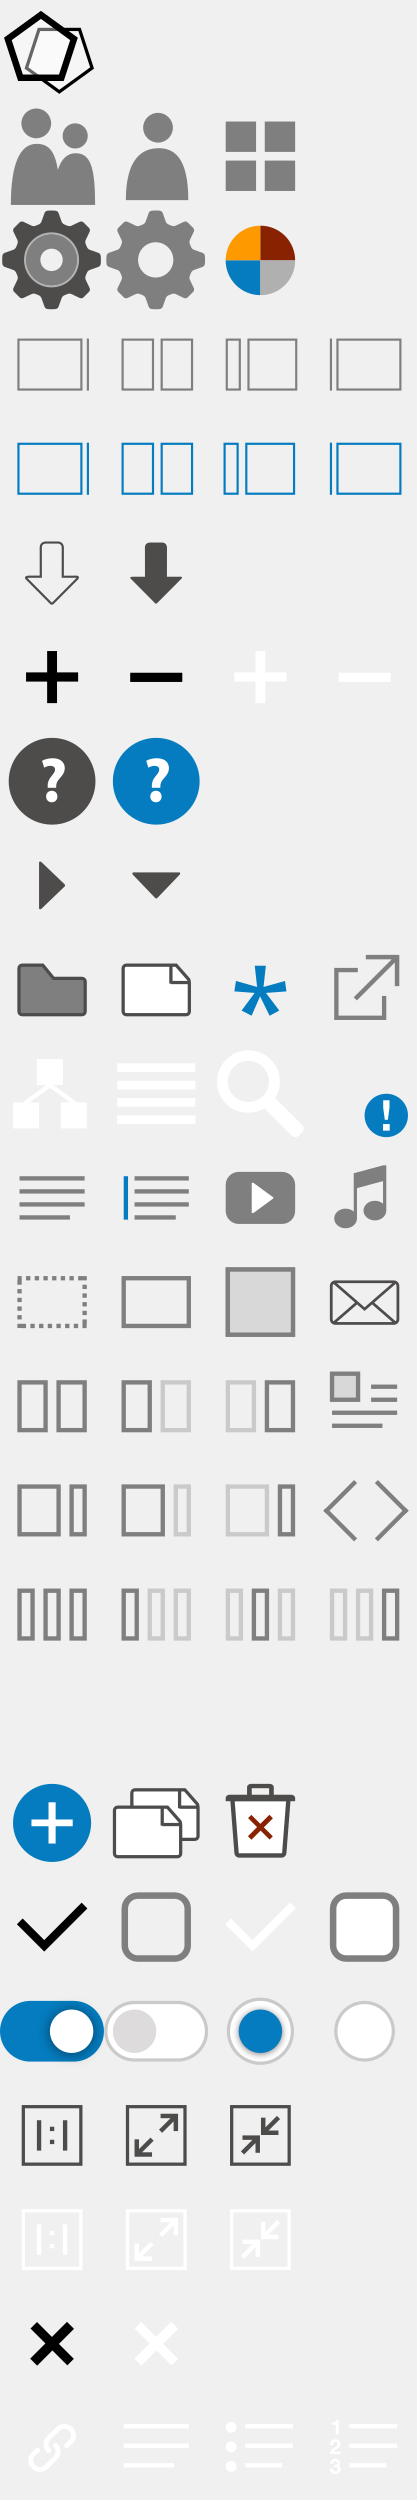
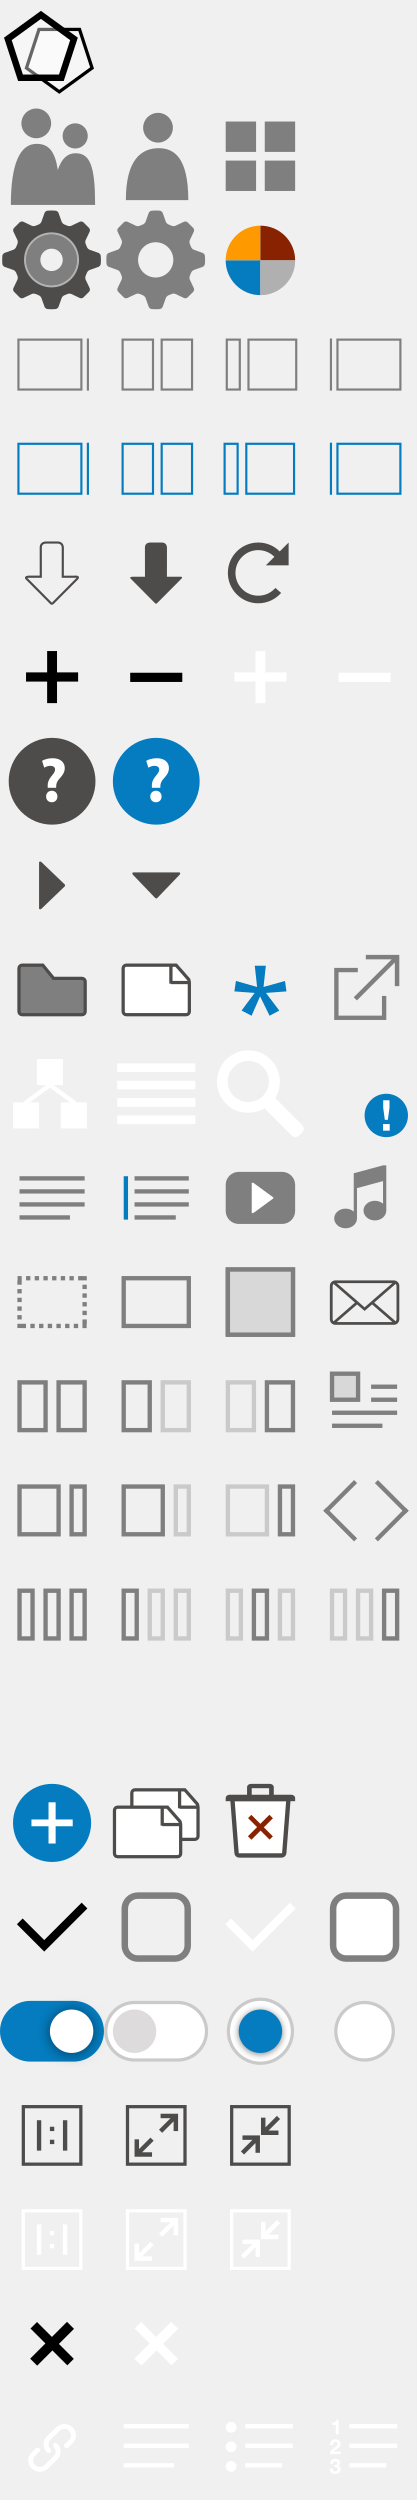
<svg xmlns="http://www.w3.org/2000/svg" xmlns:xlink="http://www.w3.org/1999/xlink" width="192" height="1152" viewBox="0 0 192 1152">
  <defs>
    <circle id="icon_sprite-b" cx="16" cy="16" r="16" />
    <rect id="icon_sprite-a" width="32" height="24" x="8" y="12" />
    <mask id="icon_sprite-d" width="32" height="24" x="0" y="0" fill="#fff">
      <use xlink:href="#icon_sprite-a" />
    </mask>
    <circle id="icon_sprite-f" cx="33" cy="24" r="10" />
    <filter id="icon_sprite-e" width="192.5%" height="192.5%" x="-46.2%" y="-43.8%" filterUnits="objectBoundingBox">
      <feOffset dy=".5" in="SourceAlpha" result="shadowOffsetOuter1" />
      <feGaussianBlur in="shadowOffsetOuter1" result="shadowBlurOuter1" stdDeviation="3" />
      <feColorMatrix in="shadowBlurOuter1" values="0 0 0 0 0   0 0 0 0 0   0 0 0 0 0  0 0 0 0.5 0" />
    </filter>
    <circle id="icon_sprite-h" cx="24" cy="24" r="10" />
    <filter id="icon_sprite-g" width="147.5%" height="147.5%" x="-23.8%" y="-21.2%" filterUnits="objectBoundingBox">
      <feOffset dy=".5" in="SourceAlpha" result="shadowOffsetOuter1" />
      <feGaussianBlur in="shadowOffsetOuter1" result="shadowBlurOuter1" stdDeviation="1.5" />
      <feColorMatrix in="shadowBlurOuter1" values="0 0 0 0 0   0 0 0 0 0   0 0 0 0 0  0 0 0 0.5 0" />
    </filter>
  </defs>
  <g fill="none" fill-rule="evenodd">
    <g fill="#7F7F7F" fill-rule="nonzero" transform="translate(96 48)">
      <polygon points="22 22 8 22 8 8 22 8" />
      <polygon points="22 40 8 40 8 26 22 26" />
      <polygon points="40 22 26 22 26 8 40 8" />
      <polygon points="40 40 26 40 26 26 40 26" />
    </g>
    <path fill="#7F7F7F" fill-rule="nonzero" d="M34.647,20.432 C37.853,20.432 40.45,17.833 40.45,14.628 C40.45,11.424 37.853,8.825 34.647,8.825 C31.443,8.825 28.845,11.424 28.845,14.628 C28.844,17.833 31.443,20.432 34.647,20.432 Z M24.735,46.423 L5,46.423 C5,27.568 9.143,18.283 16.857,18.283 C22.174,18.283 25.251,21.27 26.65,30.285 C28.318,25.152 31.054,22.608 34.768,22.608 C41.297,22.608 43.836,27.927 43.837,46.423 L24.735,46.423 Z M16.713,15.712 C12.927,15.712 9.857,12.643 9.857,8.856 C9.857,5.07 12.927,2 16.713,2 C20.5,2 23.569,5.07 23.569,8.856 C23.569,12.643 20.5,15.712 16.713,15.712 Z" transform="translate(0 48)" />
    <path fill="#7F7F7F" fill-rule="nonzero" d="M24.811,17.712 C28.598,17.712 31.667,14.643 31.667,10.856 C31.667,7.07 28.598,4 24.811,4 C21.025,4 17.955,7.07 17.955,10.856 C17.955,14.643 21.025,17.712 24.811,17.712 Z M25.112,20.283 C17.283,20.283 10,25.362 10,44.217 L38.765,44.217 C38.765,24.609 32.245,20.283 25.112,20.283 Z" transform="translate(48 48)" />
    <g transform="translate(0 96)">
      <path fill="#4E4C4B" fill-rule="nonzero" d="M45.369,26.977 C45.888,26.793 46.356,26.194 46.41,25.647 C46.41,25.647 46.501,24.731 46.501,23.751 C46.501,22.771 46.41,21.855 46.41,21.855 C46.356,21.308 45.888,20.709 45.369,20.525 L41.331,19.088 C40.812,18.904 40.238,18.329 40.055,17.811 L39.479,16.418 C39.243,15.921 39.244,15.108 39.48,14.611 L41.318,10.745 C41.554,10.248 41.45,9.504 41.086,9.091 L38.41,6.415 C37.997,6.051 37.253,5.947 36.756,6.183 L32.89,8.021 C32.393,8.257 31.58,8.258 31.083,8.022 L29.689,7.446 C29.171,7.262 28.596,6.688 28.412,6.17 L26.975,2.131 C26.791,1.612 26.192,1.144 25.645,1.09 C25.645,1.09 24.73,1 23.75,1 C22.77,1 21.855,1.09 21.855,1.09 C21.308,1.144 20.709,1.612 20.525,2.131 L19.088,6.17 C18.904,6.689 18.329,7.263 17.811,7.447 L16.417,8.022 C15.92,8.258 15.107,8.257 14.61,8.021 L10.744,6.183 C10.247,5.947 9.503,6.051 9.09,6.415 L6.414,9.091 C6.05,9.504 5.946,10.248 6.182,10.745 L8.02,14.611 C8.256,15.108 8.257,15.921 8.021,16.418 L7.446,17.812 C7.262,18.33 6.688,18.905 6.169,19.089 L2.131,20.525 C1.612,20.709 1.144,21.308 1.09,21.855 C1.09,21.855 1,22.771 1,23.751 C1,24.731 1.09,25.647 1.09,25.647 C1.144,26.194 1.612,26.793 2.131,26.977 L6.169,28.413 C6.688,28.597 7.262,29.172 7.446,29.69 L8.021,31.084 C8.257,31.581 8.256,32.394 8.02,32.891 L6.182,36.757 C5.946,37.254 6.05,37.998 6.414,38.411 L9.09,41.087 C9.503,41.451 10.247,41.555 10.744,41.319 L14.61,39.481 C15.107,39.245 15.92,39.244 16.417,39.48 L17.811,40.055 C18.329,40.239 18.904,40.813 19.088,41.332 L20.525,45.371 C20.709,45.89 21.308,46.358 21.855,46.412 C21.855,46.412 22.77,46.502 23.75,46.502 C24.73,46.502 25.645,46.412 25.645,46.412 C26.192,46.358 26.791,45.89 26.975,45.371 L28.412,41.332 C28.596,40.813 29.171,40.239 29.689,40.055 L31.083,39.48 C31.58,39.244 32.393,39.245 32.89,39.481 L36.756,41.319 C37.253,41.555 37.997,41.451 38.41,41.087 L41.086,38.411 C41.45,37.998 41.554,37.254 41.318,36.757 L39.48,32.891 C39.244,32.394 39.243,31.581 39.479,31.084 L40.054,29.691 C40.238,29.173 40.812,28.598 41.331,28.414 L45.369,26.977 Z M23.751,30.001 C20.3,30.001 17.501,27.203 17.501,23.751 C17.501,20.299 20.299,17.501 23.751,17.501 C27.203,17.501 30.001,20.299 30.001,23.751 C30.001,27.203 27.203,30.001 23.751,30.001 Z" />
      <path fill="#7F7F7F" fill-rule="nonzero" d="M23.751,12.088 C17.31,12.088 12.088,17.31 12.088,23.751 C12.088,30.192 17.31,35.414 23.751,35.414 C30.192,35.414 35.413,30.192 35.413,23.751 C35.413,17.31 30.191,12.088 23.751,12.088 Z M23.751,28.918 C20.898,28.918 18.584,26.605 18.584,23.751 C18.584,20.897 20.897,18.584 23.751,18.584 C26.605,18.584 28.918,20.897 28.918,23.751 C28.918,26.605 26.605,28.918 23.751,28.918 Z" />
      <circle cx="23.751" cy="23.751" r="12.186" stroke="#B2B2B2" />
    </g>
    <path fill="#7F7F7F" fill-rule="nonzero" d="M45.369,26.977 C45.888,26.793 46.356,26.194 46.41,25.647 C46.41,25.647 46.501,24.731 46.501,23.751 C46.501,22.771 46.41,21.855 46.41,21.855 C46.356,21.308 45.888,20.709 45.369,20.525 L41.331,19.088 C40.812,18.904 40.238,18.329 40.055,17.811 L39.479,16.418 C39.243,15.921 39.244,15.108 39.48,14.611 L41.318,10.745 C41.554,10.248 41.45,9.504 41.086,9.091 L38.41,6.415 C37.997,6.051 37.253,5.947 36.756,6.183 L32.89,8.021 C32.393,8.257 31.58,8.258 31.083,8.022 L29.689,7.446 C29.171,7.262 28.596,6.688 28.412,6.17 L26.975,2.131 C26.791,1.612 26.192,1.144 25.645,1.09 C25.645,1.09 24.73,1 23.75,1 C22.77,1 21.855,1.09 21.855,1.09 C21.308,1.144 20.709,1.612 20.525,2.131 L19.088,6.17 C18.904,6.689 18.329,7.263 17.811,7.447 L16.417,8.022 C15.92,8.258 15.107,8.257 14.61,8.021 L10.744,6.183 C10.247,5.947 9.503,6.051 9.09,6.415 L6.414,9.091 C6.05,9.504 5.946,10.248 6.182,10.745 L8.02,14.611 C8.256,15.108 8.257,15.921 8.021,16.418 L7.446,17.812 C7.262,18.33 6.688,18.905 6.169,19.089 L2.131,20.525 C1.612,20.709 1.144,21.308 1.09,21.855 C1.09,21.855 1,22.771 1,23.751 C1,24.731 1.09,25.647 1.09,25.647 C1.144,26.194 1.612,26.793 2.131,26.977 L6.169,28.413 C6.688,28.597 7.262,29.172 7.446,29.69 L8.021,31.084 C8.257,31.581 8.256,32.394 8.02,32.891 L6.182,36.757 C5.946,37.254 6.05,37.998 6.414,38.411 L9.09,41.087 C9.503,41.451 10.247,41.555 10.744,41.319 L14.61,39.481 C15.107,39.245 15.92,39.244 16.417,39.48 L17.811,40.055 C18.329,40.239 18.904,40.813 19.088,41.332 L20.525,45.371 C20.709,45.89 21.308,46.358 21.855,46.412 C21.855,46.412 22.77,46.502 23.75,46.502 C24.73,46.502 25.645,46.412 25.645,46.412 C26.192,46.358 26.791,45.89 26.975,45.371 L28.412,41.332 C28.596,40.813 29.171,40.239 29.689,40.055 L31.083,39.48 C31.58,39.244 32.393,39.245 32.89,39.481 L36.756,41.319 C37.253,41.555 37.997,41.451 38.41,41.087 L41.086,38.411 C41.45,37.998 41.554,37.254 41.318,36.757 L39.48,32.891 C39.244,32.394 39.243,31.581 39.479,31.084 L40.054,29.691 C40.238,29.173 40.812,28.598 41.331,28.414 L45.369,26.977 Z M23.75,31.876 C19.263,31.876 15.625,28.239 15.625,23.751 C15.625,19.264 19.262,15.626 23.75,15.626 C28.237,15.626 31.875,19.264 31.875,23.751 C31.875,28.239 28.238,31.876 23.75,31.876 Z" transform="translate(48 96)" />
    <g transform="translate(104 104)">
      <mask id="icon_sprite-c" fill="#fff">
        <use xlink:href="#icon_sprite-b" />
      </mask>
      <use fill="#D8D8D8" xlink:href="#icon_sprite-b" />
      <g mask="url(#icon_sprite-c)">
        <g transform="translate(-8 -8)">
          <polygon fill="#F90" points="0 0 24 0 24 24 0 24" />
          <polygon fill="#047CBF" points="0 24 24 24 24 48 0 48" />
          <polygon fill="#820" points="24 0 48 0 48 24 24 24" />
          <polygon fill="#B0B0B0" points="24 24 48 24 48 48 24 48" />
        </g>
      </g>
    </g>
    <g fill="#7F7F7F" transform="translate(8 156)">
      <polygon fill-rule="nonzero" points="32 0 33 0 33 24 32 24" />
      <path fill-rule="nonzero" d="M29,1 L29,23 L1,23 L1,1 L29,1 L29,1 Z M30,0 L0,0 L0,24 L30,24 L30,0 L30,0 Z" />
    </g>
    <g fill="#7F7F7F" transform="translate(56 156)">
      <path fill-rule="nonzero" d="M14 1L14 23 1 23 1 1 14 1 14 1zM15 0L0 0 0 24 15 24 15 0 15 0zM32 1L32 23 19 23 19 1 32 1 32 1zM33 0L18 0 18 24 33 24 33 0 33 0z" />
    </g>
    <g fill="#7F7F7F" transform="translate(104 156)">
      <path fill-rule="nonzero" d="M6 1L6 23 1 23 1 1 6 1 6 1zM7 0L0 0 0 24 7 24 7 0 7 0zM32 1L32 23 11 23 11 1 32 1 32 1zM33 0L10 0 10 24 33 24 33 0 33 0z" />
    </g>
    <g fill="#7F7F7F" transform="translate(152 156)">
      <path fill-rule="nonzero" d="M32,1 L32,23 L4,23 L4,1 L32,1 L32,1 Z M33,0 L3,0 L3,24 L33,24 L33,0 L33,0 Z" />
      <rect width="1" height="24" fill-rule="nonzero" />
    </g>
    <g fill="#047CBF" transform="translate(8 204)">
      <polygon fill-rule="nonzero" points="32 0 33 0 33 24 32 24" />
      <path fill-rule="nonzero" d="M29,23 L1,23 L1,1 L29,1 L29,23 Z M0,0 L0,24 L30,24 L30,0 L0,0 Z" />
    </g>
    <g fill="#047CBF" transform="translate(56 204)">
      <path fill-rule="nonzero" d="M14 1L14 23 1 23 1 1 14 1 14 1zM15 0L0 0 0 24 15 24 15 0 15 0zM32 1L32 23 19 23 19 1 32 1 32 1zM33 0L18 0 18 24 33 24 33 0 33 0z" />
    </g>
    <g fill="#047CBF" transform="translate(103 204)">
      <path fill-rule="nonzero" d="M6 1L6 23 1 23 1 1 6 1 6 1zM7 0L0 0 0 24 7 24 7 0 7 0zM32 1L32 23 11 23 11 1 32 1 32 1zM33 0L10 0 10 24 33 24 33 0 33 0z" />
    </g>
    <g fill="#047CBF" transform="translate(152 204)">
      <path fill-rule="nonzero" d="M32,1 L32,23 L4,23 L4,1 L32,1 L32,1 Z M33,0 L3,0 L3,24 L33,24 L33,0 L33,0 Z" />
      <rect width="1" height="24" fill-rule="nonzero" />
    </g>
    <path stroke="#4E4C4B" d="M34.518,25.753 C34.518,25.753 36.747,25.486 35.567,26.697 L24.534,37.792 C24.534,37.792 23.868,38.65 23.265,37.775 L12.299,26.73 C12.299,26.73 11.124,25.751 13.434,25.751 L18.801,25.751 L18.785,12.105 C18.891,9.996 21.057,10 21.057,10 L26.761,10.002 C28.906,10.072 28.941,12.252 28.941,12.252 L28.925,25.752 L34.518,25.753 L34.518,25.753 L34.518,25.753 Z" transform="translate(0 240)" />
    <path fill="#4E4C4B" fill-rule="nonzero" d="M34.516,25.753 C34.516,25.753 36.745,25.486 35.565,26.697 L24.532,37.792 C24.532,37.792 23.866,38.65 23.263,37.775 L12.298,26.73 C12.298,26.73 11.124,25.751 13.433,25.751 L18.8,25.751 L18.784,12.104 C18.89,10 21.056,10 21.056,10 L26.76,10.003 C28.905,10.073 28.94,12.253 28.94,12.253 L28.924,25.753 L34.516,25.753 Z" transform="translate(48 240)" />
    <polygon fill="#000" fill-rule="nonzero" points="26.278 12 26.278 21.835 36 21.835 36 26.075 26.278 26.075 26.278 36 21.721 36 21.721 26.075 12 26.075 12 21.835 21.722 21.835 21.722 12" transform="translate(0 288)" />
    <polygon fill="#000" fill-rule="nonzero" points="12 26.24 12 22 36 22 36 26.24" transform="translate(48 288)" />
    <g transform="translate(4 340)">
      <circle cx="20" cy="20" r="20" fill="#4E4C4B" fill-rule="nonzero" />
      <path fill="#FFF" fill-rule="nonzero" d="M18.002,23.007 L17.973,22.248 C17.885,20.762 18.381,19.245 19.693,17.67 C20.626,16.563 21.384,15.629 21.384,14.639 C21.384,13.618 20.713,12.948 19.256,12.889 C18.294,12.889 17.127,13.239 16.369,13.764 L15.377,10.584 C16.427,9.973 18.177,9.389 20.247,9.389 C24.096,9.389 25.846,11.518 25.846,13.938 C25.846,16.155 24.476,17.612 23.368,18.837 C22.289,20.032 21.851,21.17 21.88,22.483 L21.88,23.007 L18.002,23.007 L18.002,23.007 Z M17.244,27.031 C17.244,25.486 18.323,24.377 19.839,24.377 C21.414,24.377 22.435,25.486 22.464,27.031 C22.464,28.548 21.414,29.685 19.839,29.685 C18.294,29.686 17.244,28.548 17.244,27.031 Z" />
    </g>
    <g transform="translate(52 340)">
      <circle cx="20" cy="20" r="20" fill="#047CBF" fill-rule="nonzero" />
      <path fill="#FFF" fill-rule="nonzero" d="M18.003,23.007 L17.974,22.248 C17.886,20.762 18.382,19.245 19.694,17.67 C20.627,16.563 21.385,15.629 21.385,14.639 C21.385,13.618 20.714,12.948 19.257,12.889 C18.295,12.889 17.128,13.239 16.37,13.764 L15.378,10.584 C16.428,9.973 18.178,9.389 20.248,9.389 C24.097,9.389 25.847,11.518 25.847,13.938 C25.847,16.155 24.477,17.612 23.369,18.837 C22.29,20.032 21.852,21.17 21.881,22.483 L21.881,23.007 L18.003,23.007 L18.003,23.007 Z M17.245,27.031 C17.245,25.486 18.324,24.377 19.84,24.377 C21.415,24.377 22.436,25.486 22.465,27.031 C22.465,28.548 21.415,29.685 19.84,29.685 C18.294,29.686 17.245,28.548 17.245,27.031 Z" />
    </g>
    <path fill="#4E4C4B" fill-rule="nonzero" d="M18,13.22 C18.154,13.073 18.329,13 18.529,13 C18.728,13 18.904,13.073 19.058,13.22 L29.77,23.489 C29.924,23.641 30,23.808 30,23.998 C30,24.187 29.924,24.359 29.77,24.505 L19.058,34.779 C18.904,34.927 18.728,35 18.529,35 C18.329,35 18.154,34.927 18,34.779 L18,13.22 L18,13.22 Z" transform="translate(0 384)" />
    <path fill="#4E4C4B" fill-rule="nonzero" d="M34.78,18 C34.927,18.154 35,18.33 35,18.529 C35,18.729 34.927,18.904 34.78,19.058 L24.508,29.769 C24.36,29.923 24.191,30 24,30 C23.809,30 23.64,29.923 23.493,29.769 L13.221,19.058 C13.073,18.904 13,18.729 13,18.529 C13,18.33 13.073,18.154 13.221,18 L34.78,18 Z" transform="translate(48 384)" />
    <path fill="#7F7F7F" fill-rule="nonzero" stroke="#4E4C4B" stroke-width="1.5" d="M19.722,12.75 L10.21,12.75 C9.402,12.75 8.75,13.399 8.75,14.201 L8.75,34.119 C8.75,34.917 9.404,35.57 10.199,35.57 L37.801,35.57 C38.601,35.57 39.25,34.919 39.25,34.115 L39.25,20.298 C39.25,19.494 38.596,18.843 37.787,18.843 L24.679,18.843 L19.722,12.75 Z" transform="translate(0 432)" />
    <g fill="#7F7F7F" transform="translate(9 542)">
      <polygon points="0 0 30 0 30 2 0 2" />
      <polygon points="0 6 30 6 30 8 0 8" />
      <polygon points="0 12 30 12 30 14 0 14" />
      <polygon points="0 18 23.226 18 23.226 20 0 20" />
    </g>
    <use stroke="#7F7F7F" stroke-dasharray="2 2 2 2" stroke-width="4" mask="url(#icon_sprite-d)" transform="translate(0 576)" xlink:href="#icon_sprite-a" />
    <rect width="30" height="22" x="9" y="13" stroke="#7F7F7F" stroke-width="2" transform="translate(48 576)" />
    <g stroke="#4E4C4B" transform="translate(56 444)">
      <path fill="#FFF" fill-rule="nonzero" stroke-width="1.5" d="M30.947,7.335 L25.162,0.75 L2.21,0.75 C1.402,0.75 0.75,1.399 0.75,2.201 L0.75,22.119 C0.75,22.917 1.404,23.57 2.199,23.57 L29.801,23.57 C30.601,23.57 31.25,22.919 31.25,22.115 L31.25,10.79 C31.25,9.891 31.25,9.891 31.25,9.449 C31.25,9.181 31.25,9.181 31.25,9.15 C31.25,8.683 31.184,8.215 31.074,7.771 C31.028,7.588 30.983,7.439 30.947,7.335 Z" />
      <path stroke-linecap="square" stroke-width="1.5" d="M22.75 1.5L22.75 8.5M23.5 8.75L30.5 8.75" />
    </g>
    <g transform="translate(57 542)">
      <rect width="2" height="20" fill="#047CBF" />
      <rect width="25" height="2" x="5" fill="#7F7F7F" />
      <rect width="25" height="2" x="5" y="6" fill="#7F7F7F" />
      <rect width="25" height="2" x="5" y="12" fill="#7F7F7F" />
      <rect width="19" height="2" x="5" y="18" fill="#7F7F7F" />
    </g>
    <polygon fill="#047CBF" points="26.505 13 25.433 22.794 35.327 20.028 36 24.838 26.555 25.536 32.685 33.66 28.224 36.053 23.838 27.131 19.925 36.053 15.315 33.66 21.346 25.536 12 24.838 12.723 20.028 22.467 22.794 21.396 13" transform="translate(96 432)" />
    <g transform="translate(96 528)">
      <path fill="#7F7F7F" d="M14,12 C17.333,12 20.667,12 24,12 C27.333,12 30.667,12 34,12 L34,12 C37.314,12 40,14.686 40,18 C40,20 40,22 40,24 C40,26 40,28 40,30 L40,30 C40,33.314 37.314,36 34,36 C30.799,36 27.599,36 24.398,36 C20.932,36 17.466,36 14,36 L14,36 C10.686,36 8,33.314 8,30 C8,28 8,26 8,24 C8,22 8,20 8,18 L8,18 C8,14.686 10.686,12 14,12 Z" />
      <path fill="#FFF" fill-rule="nonzero" d="M20,17.14 C20.128,17.047 20.275,17 20.441,17 C20.607,17 20.753,17.047 20.881,17.14 L29.808,23.675 C29.936,23.771 30,23.878 30,23.999 C30,24.119 29.936,24.229 29.808,24.322 L20.881,30.86 C20.754,30.953 20.607,31 20.441,31 C20.275,31 20.128,30.953 20,30.86 L20,17.14 L20,17.14 Z" />
    </g>
    <g fill="#7F7F7F" transform="translate(144 432)">
      <polygon fill-rule="nonzero" points="12 16 32 16 32 36 23.124 36 23.124 38 34 38 34 14 10 14 10 25.077 12 25.077" transform="rotate(180 22 26)" />
      <path d="M18.943,3.512 L2.182,20.273 L1.455,21 L-1.0658141e-14,19.545 L0.727,18.818 L17.488,2.057 L6.598,2.057 L5.57,2.057 L5.57,0 L6.598,1.94153754e-15 L19.971,1.14208091e-16 L21,0 L21,2.057 L21,13.373 L21,14.402 L18.943,14.402 L18.943,13.373 L18.943,3.512 Z" transform="translate(19 8)" />
    </g>
    <path fill="#7F7F7F" fill-rule="nonzero" d="M32.5,9 L34,9 L34,29.844 C34,32.346 31.649,34.375 28.75,34.375 C25.851,34.375 23.5,32.346 23.5,29.844 C23.5,27.341 25.851,25.312 28.75,25.312 C30.219,25.312 31.547,25.834 32.5,26.673 L32.5,16.25 L20.5,19.472 L20.5,33.469 C20.5,35.971 18.149,38 15.25,38 C12.351,38 10,35.971 10,33.469 C10,30.966 12.351,28.938 15.25,28.938 C16.719,28.938 18.047,29.459 19,30.298 L19,12.625 L32.5,9 Z" transform="translate(144 528)" />
    <g transform="translate(0 480)">
      <path stroke="#FFF" stroke-linecap="square" stroke-width="2" d="M23,28 L12,20" transform="matrix(1 0 0 -1 0 48)" />
      <path stroke="#FFF" stroke-linecap="square" stroke-width="2" d="M23,28 L34,20" transform="matrix(1 0 0 -1 0 48)" />
      <rect width="12" height="12" x="6" y="28" fill="#FFF" fill-rule="nonzero" transform="matrix(1 0 0 -1 0 68)" />
      <rect width="12" height="12" x="28" y="28" fill="#FFF" fill-rule="nonzero" transform="matrix(1 0 0 -1 0 68)" />
      <rect width="12" height="12" x="17" y="8" fill="#FFF" fill-rule="nonzero" transform="matrix(1 0 0 -1 0 28)" />
    </g>
    <g fill="#FFF" fill-rule="nonzero" transform="translate(48 480)">
      <rect width="36" height="4" x="6" y="10" />
      <rect width="36" height="4" x="6" y="18" />
      <rect width="36" height="4" x="6" y="26" />
      <rect width="36" height="4" x="6" y="34" />
    </g>
    <g transform="translate(168 504)">
      <circle cx="10" cy="10" r="10" fill="#047CBF" />
      <path fill="#FFF" d="M8.5,13.98 L11.578,13.98 L11.578,17 L8.5,17 L8.5,13.98 Z M11.48,6.456 L10.716,12 L9.324,12 L8.578,6.456 L8.578,3 L11.48,3 L11.48,6.456 Z" />
    </g>
    <path fill="#FFF" fill-rule="nonzero" d="M43.113,38.254 L30.818,25.988 C34.242,20.425 33.55,13.05 28.719,8.232 C23.066,2.589 13.895,2.589 8.241,8.232 C2.586,13.873 2.586,23.023 8.241,28.667 C12.536,33.386 20.442,33.898 25.929,30.777 L38.265,43.088 C40.044,44.862 41.404,43.693 42.519,42.583 C43.633,41.472 44.889,40.031 43.113,38.254 Z M25.148,25.047 C21.439,28.744 15.425,28.744 11.717,25.047 C8.008,21.346 8.008,15.346 11.717,11.646 C15.425,7.945 21.439,7.945 25.148,11.646 C28.857,15.346 28.857,21.346 25.148,25.047 Z" transform="translate(96 480)" />
    <g stroke="#7F7F7F" stroke-width="2" transform="translate(0 624)">
      <rect width="12" height="22" x="9" y="13" />
      <rect width="12" height="22" x="27" y="13" />
    </g>
    <g stroke-width="2" transform="translate(48 624)">
      <rect width="12" height="22" x="9" y="13" stroke="#7F7F7F" />
      <rect width="12" height="22" x="27" y="13" stroke="#CACACA" />
    </g>
    <g stroke-width="2" transform="translate(96 624)">
      <rect width="12" height="22" x="9" y="13" stroke="#CACACA" />
      <rect width="12" height="22" x="27" y="13" stroke="#7F7F7F" />
    </g>
    <g stroke="#7F7F7F" stroke-width="2" transform="translate(0 672)">
      <rect width="18" height="22" x="9" y="13" />
      <rect width="6" height="22" x="33" y="13" />
    </g>
    <g stroke-width="2" transform="translate(48 672)">
      <rect width="18" height="22" x="9" y="13" stroke="#7F7F7F" />
      <rect width="6" height="22" x="33" y="13" stroke="#CACACA" />
    </g>
    <g stroke-width="2" transform="translate(96 672)">
      <rect width="18" height="22" x="9" y="13" stroke="#CACACA" />
      <rect width="6" height="22" x="33" y="13" stroke="#7F7F7F" />
    </g>
    <g stroke="#7F7F7F" stroke-width="2" transform="translate(0 720)">
      <rect width="6" height="22" x="33" y="13" />
      <rect width="6" height="22" x="9" y="13" />
      <rect width="6" height="22" x="21" y="13" />
    </g>
    <g stroke-width="2" transform="translate(48 720)">
      <rect width="6" height="22" x="33" y="13" stroke="#CACACA" />
      <rect width="6" height="22" x="9" y="13" stroke="#7F7F7F" />
      <rect width="6" height="22" x="21" y="13" stroke="#CACACA" />
    </g>
    <g stroke-width="2" transform="translate(96 720)">
      <rect width="6" height="22" x="33" y="13" stroke="#CACACA" />
      <rect width="6" height="22" x="9" y="13" stroke="#CACACA" />
      <rect width="6" height="22" x="21" y="13" stroke="#7F7F7F" />
    </g>
    <g stroke-width="2" transform="translate(144 720)">
      <rect width="6" height="22" x="33" y="13" stroke="#7F7F7F" />
      <rect width="6" height="22" x="9" y="13" stroke="#CACACA" />
      <rect width="6" height="22" x="21" y="13" stroke="#CACACA" />
    </g>
    <path fill="#4E4C4B" fill-rule="nonzero" d="M1.683,1.631 L11.584,10.24 L1.681,18.851 C1.433,18.616 1.28,18.282 1.28,17.911 L1.28,2.569 C1.28,2.199 1.435,1.865 1.683,1.631 L1.683,1.631 Z M30.319,1.629 C30.567,1.864 30.72,2.198 30.72,2.569 L30.72,17.911 C30.72,18.281 30.565,18.615 30.317,18.849 L20.416,10.24 L30.319,1.629 L30.319,1.629 Z M19.458,11.073 L28.8,19.2 L3.2,19.2 L12.542,11.073 L16,14.08 L19.458,11.073 Z M2.565,0 C1.148,0 0,1.145 0,2.552 L0,17.928 C0,19.337 1.139,20.48 2.565,20.48 L29.435,20.48 C30.852,20.48 32,19.335 32,17.928 L32,2.552 C32,1.143 30.861,2.27373675e-15 29.435,2.27373675e-15 L2.565,0 Z M16,12.416 L3.2,1.28 L28.8,1.28 L16,12.416 Z" transform="translate(152 590)" />
    <g fill="#D8D8D8" stroke="#7F7F7F" stroke-width="2" transform="translate(96 576)">
      <rect width="30" height="30" x="9" y="9" />
      <rect width="30" height="30" x="9" y="9" />
    </g>
    <g transform="translate(144 624)">
      <g fill="#7F7F7F" transform="translate(9 14)">
        <polygon points="18 0 30 0 30 2 18 2" />
        <polygon points="18 6 30 6 30 8 18 8" />
        <polygon points="0 12 30 12 30 14 0 14" />
        <polygon points="0 18 23.226 18 23.226 20 0 20" />
      </g>
      <rect width="12" height="12" x="9" y="9" fill="#D8D8D8" stroke="#7F7F7F" stroke-width="2" />
    </g>
    <polygon fill="#FFF" fill-rule="nonzero" points="12 26.24 12 22 36 22 36 26.24" transform="translate(144 288)" />
    <polygon fill="#FFF" fill-rule="nonzero" points="26.278 12 26.278 21.835 36 21.835 36 26.075 26.278 26.075 26.278 36 21.721 36 21.721 26.075 12 26.075 12 21.835 21.722 21.835 21.722 12" transform="translate(96 288)" />
    <g transform="translate(0 816)">
      <circle cx="24" cy="24" r="18" fill="#047CBF" />
      <polygon fill="#FFF" fill-rule="nonzero" stroke="#FFF" points="25.139 15 25.139 22.918 33 22.918 33 25.038 25.139 25.038 25.139 33 22.86 33 22.86 25.038 15 25.038 15 22.918 22.861 22.918 22.861 15" />
    </g>
    <g stroke="#4E4C4B" transform="translate(48 816)">
      <g transform="translate(12 8)">
        <path fill="#FFF" fill-rule="nonzero" stroke-width="1.5" d="M30.947,7.335 L25.162,0.75 L2.21,0.75 C1.402,0.75 0.75,1.399 0.75,2.201 L0.75,22.119 C0.75,22.917 1.404,23.57 2.199,23.57 L29.801,23.57 C30.601,23.57 31.25,22.919 31.25,22.115 L31.25,10.79 C31.25,9.891 31.25,9.891 31.25,9.449 C31.25,9.181 31.25,9.181 31.25,9.15 C31.25,8.683 31.184,8.215 31.074,7.771 C31.028,7.588 30.983,7.439 30.947,7.335 Z" />
        <path stroke-linecap="square" stroke-width="1.5" d="M22.75 1.5L22.75 8.5M23.5 8.75L30.5 8.75" />
      </g>
      <g transform="translate(4 16)">
        <path fill="#FFF" fill-rule="nonzero" stroke-width="1.5" d="M30.947,7.335 L25.162,0.75 L2.21,0.75 C1.402,0.75 0.75,1.399 0.75,2.201 L0.75,22.119 C0.75,22.917 1.404,23.57 2.199,23.57 L29.801,23.57 C30.601,23.57 31.25,22.919 31.25,22.115 L31.25,10.79 C31.25,9.891 31.25,9.891 31.25,9.449 C31.25,9.181 31.25,9.181 31.25,9.15 C31.25,8.683 31.184,8.215 31.074,7.771 C31.028,7.588 30.983,7.439 30.947,7.335 Z" />
        <path stroke-linecap="square" stroke-width="1.5" d="M22.75 1.5L22.75 8.5M23.5 8.75L30.5 8.75" />
      </g>
    </g>
    <g transform="translate(96 816)">
      <g transform="translate(8 6)">
        <path fill="#FFF" fill-rule="nonzero" stroke="#4E4C4B" stroke-width="2" d="M3.08,7 L5,31.818 C5,32.466 5.534,33 6.182,33 L25.818,33 C26.466,33 27,32.466 27.003,31.741 L28.92,7 L3.08,7 Z" />
        <path fill="#4E4C4B" fill-rule="nonzero" d="M30.154,5 C31.169,5 32,5.675 32,6.5 L32,8 L0,8 L0,6.5 C0,5.675 0.831,5 1.846,5 L9.846,5 L9.846,1.5 C9.846,0.675 10.677,0 11.692,0 L20.308,0 C21.323,0 22.154,0.675 22.154,1.5 L22.154,5 L30.154,5 Z M12,2 L12,5 L20,5 L20,2 L12,2 Z" />
      </g>
      <polygon fill="#820" fill-rule="nonzero" points="25.139 19 25.139 24.918 31 24.918 31 27.038 25.139 27.038 25.139 33 22.86 33 22.86 27.038 17 27.038 17 24.918 22.861 24.918 22.861 19" transform="rotate(45 24 26)" />
    </g>
    <g stroke="#000">
      <path fill="#FCFCFC" fill-opacity=".5" stroke-width="1.5" d="M28.257,10.832 L13.138,21.816 L18.913,39.588 L37.6,39.588 L43.375,21.816 L28.257,10.832 Z" transform="rotate(36 28.257 25.121)" />
      <path fill="#FFF" fill-opacity=".4" stroke-width="3" d="M18.857,6.854 L3.62,17.924 L9.44,35.836 L28.273,35.836 L34.093,17.924 L18.857,6.854 Z" />
    </g>
    <path fill="#000" d="M40.264,15.402 L20.377,35.289 L17.725,32.637 L37.612,12.75 L40.264,15.402 Z M10.433,20.042 L20.377,29.986 L17.725,32.637 L7.781,22.694 L10.433,20.042 Z" transform="translate(0 864)" />
    <path fill="#FFF" d="M40.264,15.402 L20.377,35.289 L17.725,32.637 L37.612,12.75 L40.264,15.402 Z M10.433,20.042 L20.377,29.986 L17.725,32.637 L7.781,22.694 L10.433,20.042 Z" transform="translate(96 864)" />
    <rect width="29" height="29" x="9.5" y="9.5" fill="#FFF" stroke="#7F7F7F" stroke-width="3" rx="6" transform="translate(144 864)" />
    <rect width="29" height="29" x="9.5" y="9.5" stroke="#7F7F7F" stroke-width="3" rx="6" transform="translate(48 864)" />
    <g transform="translate(0 912)">
      <path fill="#047CBF" d="M0,24 C0,16.268 6.268,10 14,10 C14.602,10 33.307,10 33.909,10 C41.641,10 47.909,16.268 47.909,24 C47.909,31.732 41.641,38 33.909,38 L13.816,38 C6.169,37.9 0,31.671 0,24 Z" />
      <use fill="#000" filter="url(#icon_sprite-e)" xlink:href="#icon_sprite-f" />
      <use fill="#FFF" xlink:href="#icon_sprite-f" />
    </g>
    <g transform="translate(48 912)">
      <path fill="#FFF" stroke="#CACACA" stroke-width="1.5" d="M0.75,24 C0.75,31.253 6.582,37.156 13.816,37.25 L33.909,37.25 C41.227,37.25 47.159,31.318 47.159,24 C47.159,16.682 41.227,10.75 33.909,10.75 C33.118,10.75 33.118,10.75 30.629,10.75 C27.575,10.75 27.575,10.75 23.955,10.75 C20.335,10.75 20.335,10.75 17.28,10.75 C14.792,10.75 14.792,10.75 14,10.75 C6.682,10.75 0.75,16.682 0.75,24 Z" />
      <circle cx="14" cy="24" r="10" fill="#DDDBDB" />
    </g>
    <g fill="#7F7F7F" transform="translate(144 672)">
      <g transform="rotate(45 -2.5 28.107)">
        <polygon points="-9 9 11 9 11 11 -9 11" transform="rotate(90 1 10)" />
        <polygon points="0 18 20 18 20 20 0 20" />
      </g>
      <g transform="scale(-1 1) rotate(45 -27.142 -31.385)">
        <polygon points="-9 9 11 9 11 11 -9 11" transform="rotate(90 1 10)" />
        <polygon points="0 18 20 18 20 20 0 20" />
      </g>
    </g>
    <g transform="translate(96 912)">
      <circle cx="24" cy="24" r="14.75" fill="#FFF" stroke="#CACACA" stroke-width="1.5" />
      <use fill="#000" filter="url(#icon_sprite-g)" xlink:href="#icon_sprite-h" />
      <use fill="#047CBF" xlink:href="#icon_sprite-h" />
    </g>
    <g fill="#FFF" transform="translate(144 912)">
      <circle cx="24" cy="24" r="13.25" stroke="#CACACA" stroke-width="1.5" />
      <circle cx="24" cy="24" r="10" />
    </g>
    <polygon fill="#000" fill-rule="nonzero" points="26.278 12 26.278 21.835 36 21.835 36 26.075 26.278 26.075 26.278 36 21.721 36 21.721 26.075 12 26.075 12 21.835 21.722 21.835 21.722 12" transform="rotate(45 -1250.705 552)" />
    <g transform="translate(0 960)">
      <rect width="26.5" height="26.5" x="10.75" y="10.75" stroke="#4E4C4B" stroke-width="1.5" />
      <rect width="2" height="14" x="17" y="17" fill="#4E4C4B" />
      <rect width="2" height="14" x="29" y="17" fill="#4E4C4B" />
      <rect width="2" height="2" x="23" y="26" fill="#4E4C4B" />
      <rect width="2" height="2" x="23" y="20" fill="#4E4C4B" />
    </g>
    <g transform="translate(48 960)">
      <rect width="26.5" height="26.5" x="10.75" y="10.75" stroke="#4E4C4B" stroke-width="1.5" />
      <path fill="#4E4C4B" d="M32,17.529 L26.718,22.81 L25.264,21.355 L30.562,16.057 L26,16.057 L26,14 L34,14 L34.057,14 L34.057,22 L32,22 L32,17.529 Z" />
      <path fill="#4E4C4B" d="M20.736,28.529 L15.455,33.81 L14,32.355 L19.298,27.057 L14.736,27.057 L14.736,25 L22.736,25 L22.794,25 L22.794,33 L20.736,33 L20.736,28.529 Z" transform="rotate(180 18.397 29.405)" />
    </g>
    <g transform="translate(96 960)">
      <rect width="26.5" height="26.5" x="10.75" y="10.75" stroke="#4E4C4B" stroke-width="1.5" />
      <path fill="#4E4C4B" d="M31,18.529 L25.718,23.81 L24.264,22.355 L29.562,17.057 L25,17.057 L25,15 L33,15 L33.057,15 L33.057,23 L31,23 L31,18.529 Z" transform="rotate(180 28.66 19.405)" />
      <path fill="#4E4C4B" d="M21.736,27.529 L16.455,32.81 L15,31.355 L20.298,26.057 L15.736,26.057 L15.736,24 L23.736,24 L23.794,24 L23.794,32 L21.736,32 L21.736,27.529 Z" />
    </g>
    <g transform="translate(0 1008)">
      <rect width="26.5" height="26.5" x="10.75" y="10.75" stroke="#FFF" stroke-width="1.5" />
      <rect width="2" height="14" x="17" y="17" fill="#FFF" />
      <rect width="2" height="14" x="29" y="17" fill="#FFF" />
      <rect width="2" height="2" x="23" y="26" fill="#FFF" />
      <rect width="2" height="2" x="23" y="20" fill="#FFF" />
    </g>
    <g transform="translate(96 1008)">
      <rect width="26.5" height="26.5" x="10.75" y="10.75" stroke="#FFF" stroke-width="1.5" />
      <path fill="#FFF" d="M31,18.529 L25.718,23.81 L24.264,22.355 L29.562,17.057 L25,17.057 L25,15 L33,15 L33.057,15 L33.057,23 L31,23 L31,18.529 Z" transform="rotate(180 28.66 19.405)" />
      <path fill="#FFF" d="M21.736,27.529 L16.455,32.81 L15,31.355 L20.298,26.057 L15.736,26.057 L15.736,24 L23.736,24 L23.794,24 L23.794,32 L21.736,32 L21.736,27.529 Z" />
    </g>
    <g transform="translate(48 1008)">
      <rect width="26.5" height="26.5" x="10.75" y="10.75" stroke="#FFF" stroke-width="1.5" />
      <path fill="#FFF" d="M32,17.529 L26.718,22.81 L25.264,21.355 L30.562,16.057 L26,16.057 L26,14 L34,14 L34.057,14 L34.057,22 L32,22 L32,17.529 Z" />
      <path fill="#FFF" d="M20.736,28.529 L15.455,33.81 L14,32.355 L19.298,27.057 L14.736,27.057 L14.736,25 L22.736,25 L22.794,25 L22.794,33 L20.736,33 L20.736,28.529 Z" transform="rotate(180 18.397 29.405)" />
    </g>
    <polygon fill="#FFF" fill-rule="nonzero" points="26.278 12 26.278 21.835 36 21.835 36 26.075 26.278 26.075 26.278 36 21.721 36 21.721 26.075 12 26.075 12 21.835 21.722 21.835 21.722 12" transform="rotate(45 -1226.705 609.941)" />
    <g fill="#FFF" transform="translate(48 1104)">
      <polygon points="9 13 39 13 39 15 9 15" />
      <polygon points="9 22 39 22 39 24 9 24" />
      <polygon points="9 31 32.226 31 32.226 33 9 33" />
    </g>
    <g fill="#FFF" transform="translate(96 1104)">
      <polygon points="17 13 39 13 39 15 17 15" />
      <polygon points="17 22 39 22 39 24 17 24" />
      <polygon points="17 31 34.032 31 34.032 33 17 33" />
      <circle cx="10.5" cy="14.5" r="2.5" />
      <circle cx="10.5" cy="23.5" r="2.5" />
      <circle cx="10.5" cy="32.5" r="2.5" />
    </g>
    <g fill="#FFF" transform="translate(144 1104)">
      <path d="M12.057 17.73L10.692 17.73 10.692 13.365 9 13.365 9 12.336C9.237 12.343 9.466 12.325 9.687 12.284 9.909 12.242 10.107 12.168 10.284 12.062 10.46 11.957 10.609 11.817 10.731 11.644 10.852 11.471 10.933 11.256 10.971 11L12.057 11 12.057 17.73zM8.154 22.721C8.141 22.336 8.186 21.979 8.288 21.649 8.391 21.319 8.545 21.03 8.75 20.784 8.955 20.537 9.213 20.345 9.524 20.207 9.835 20.069 10.192 20 10.596 20 10.904 20 11.197 20.048 11.476 20.144 11.754 20.24 12 20.378 12.211 20.558 12.423 20.737 12.591 20.958 12.716 21.221 12.841 21.484 12.903 21.779 12.903 22.106 12.903 22.445 12.849 22.737 12.74 22.98 12.631 23.224 12.487 23.44 12.307 23.629 12.128 23.819 11.924 23.99 11.697 24.144 11.469 24.298 11.24 24.45 11.009 24.601 10.779 24.751 10.554 24.913 10.336 25.086 10.118 25.259 9.926 25.461 9.759 25.692L12.942 25.692 12.942 26.865 8 26.865C8 26.474 8.056 26.134 8.168 25.846 8.28 25.557 8.433 25.299 8.625 25.072 8.817 24.844 9.043 24.634 9.303 24.442 9.562 24.25 9.836 24.054 10.125 23.855 10.272 23.753 10.429 23.649 10.596 23.543 10.763 23.437 10.915 23.32 11.053 23.192 11.19 23.064 11.306 22.92 11.399 22.759 11.492 22.599 11.538 22.416 11.538 22.211 11.538 21.884 11.444 21.63 11.254 21.447 11.065 21.264 10.823 21.173 10.529 21.173 10.33 21.173 10.162 21.219 10.024 21.312 9.886 21.405 9.775 21.527 9.692 21.678 9.609 21.828 9.55 21.995 9.514 22.178 9.479 22.36 9.461 22.541 9.461 22.721L8.154 22.721zM10.02 31.855C10.167 31.868 10.324 31.868 10.491 31.855 10.657 31.843 10.813 31.806 10.957 31.745 11.101 31.684 11.22 31.596 11.313 31.481 11.406 31.365 11.452 31.211 11.452 31.019 11.452 30.731 11.356 30.509 11.164 30.356 10.971 30.202 10.75 30.125 10.5 30.125 10.154 30.125 9.893 30.239 9.717 30.466 9.54 30.694 9.455 30.981 9.462 31.327L8.164 31.327C8.177 30.981 8.239 30.665 8.351 30.38 8.464 30.094 8.621 29.849 8.823 29.644 9.024 29.439 9.266 29.28 9.548 29.168 9.83 29.056 10.145 29 10.491 29 10.76 29 11.029 29.04 11.298 29.12 11.567 29.2 11.809 29.32 12.024 29.481 12.239 29.641 12.414 29.836 12.548 30.067 12.683 30.298 12.75 30.564 12.75 30.865 12.75 31.192 12.672 31.481 12.514 31.73 12.357 31.98 12.122 32.15 11.808 32.24L11.808 32.259C12.18 32.343 12.471 32.522 12.683 32.798 12.894 33.073 13 33.403 13 33.788 13 34.141 12.931 34.455 12.793 34.73 12.655 35.006 12.471 35.237 12.24 35.422 12.01 35.608 11.744 35.749 11.442 35.845 11.141 35.942 10.827 35.99 10.5 35.99 10.122 35.99 9.778 35.935 9.467 35.826 9.156 35.717 8.891 35.559 8.674 35.35 8.456 35.142 8.287 34.887 8.169 34.586 8.05 34.285 7.994 33.939 8 33.548L9.298 33.548C9.305 33.727 9.334 33.899 9.385 34.062 9.436 34.225 9.51 34.366 9.606 34.485 9.702 34.604 9.822 34.698 9.967 34.769 10.111 34.839 10.282 34.874 10.481 34.874 10.789 34.874 11.048 34.78 11.26 34.591 11.471 34.402 11.577 34.144 11.577 33.817 11.577 33.56 11.527 33.365 11.428 33.23 11.329 33.096 11.202 32.998 11.048 32.937 10.894 32.876 10.726 32.841 10.544 32.831 10.361 32.822 10.186 32.817 10.02 32.817L10.02 31.855z" />
      <polygon points="17 13 39 13 39 15 17 15" />
      <polygon points="17 22 39 22 39 24 17 24" />
      <polygon points="17 31 34.032 31 34.032 33 17 33" />
    </g>
    <g fill="#FFF" transform="translate(13 1117)">
      <path fill-rule="nonzero" d="M9.446,13.357 C9.154,13.357 8.861,13.248 8.638,13.031 C6.549,10.994 6.549,7.679 8.638,5.642 L12.855,1.53 C13.867,0.543 15.213,0 16.644,0 C18.075,0 19.421,0.543 20.433,1.53 C22.522,3.568 22.522,6.882 20.433,8.92 L18.506,10.799 C18.06,11.234 17.337,11.234 16.891,10.799 C16.445,10.364 16.445,9.659 16.891,9.224 L18.818,7.345 C20.017,6.176 20.017,4.274 18.818,3.105 C18.237,2.539 17.465,2.227 16.644,2.227 C15.823,2.227 15.051,2.539 14.47,3.105 L10.253,7.217 C9.055,8.385 9.055,10.287 10.253,11.456 C10.699,11.891 10.699,12.596 10.253,13.031 C10.03,13.248 9.738,13.357 9.446,13.357 Z" />
      <path fill-rule="nonzero" d="M5.356,22 C3.925,22 2.579,21.457 1.567,20.47 C-0.522,18.432 -0.522,15.118 1.567,13.08 L3.494,11.201 C3.94,10.766 4.663,10.766 5.109,11.201 C5.555,11.636 5.555,12.341 5.109,12.776 L3.182,14.655 C1.983,15.824 1.983,17.726 3.182,18.895 C3.763,19.461 4.535,19.773 5.356,19.773 C6.177,19.773 6.949,19.461 7.53,18.895 L11.747,14.783 C12.945,13.615 12.945,11.713 11.747,10.544 C11.301,10.109 11.301,9.404 11.747,8.969 C12.193,8.534 12.916,8.534 13.362,8.969 C15.451,11.006 15.451,14.321 13.362,16.358 L9.145,20.47 C8.133,21.457 6.787,22 5.356,22 Z" />
    </g>
+     <path fill="#4E4C4B" d="M38,20.5 L27.5,20.5 L31.425,16.575 C29.441,14.592 26.805,13.5 24,13.5 C21.195,13.5 18.559,14.592 16.575,16.575 C14.592,18.559 13.5,21.195 13.5,24 C13.5,26.805 14.592,29.441 16.575,31.425 C18.559,33.408 21.195,34.5 24,34.5 C26.805,34.5 29.441,33.408 31.425,31.425 C31.59,31.259 31.749,31.088 31.902,30.914 L34.536,33.219 C31.97,36.149 28.201,38 24,38 C16.268,38 10,31.732 10,24 C10,16.268 16.268,10 24,10 C27.866,10 31.366,11.568 33.899,14.101 L38,10 L38,20.5 Z" transform="translate(95 240)" />
  </g>
</svg>
